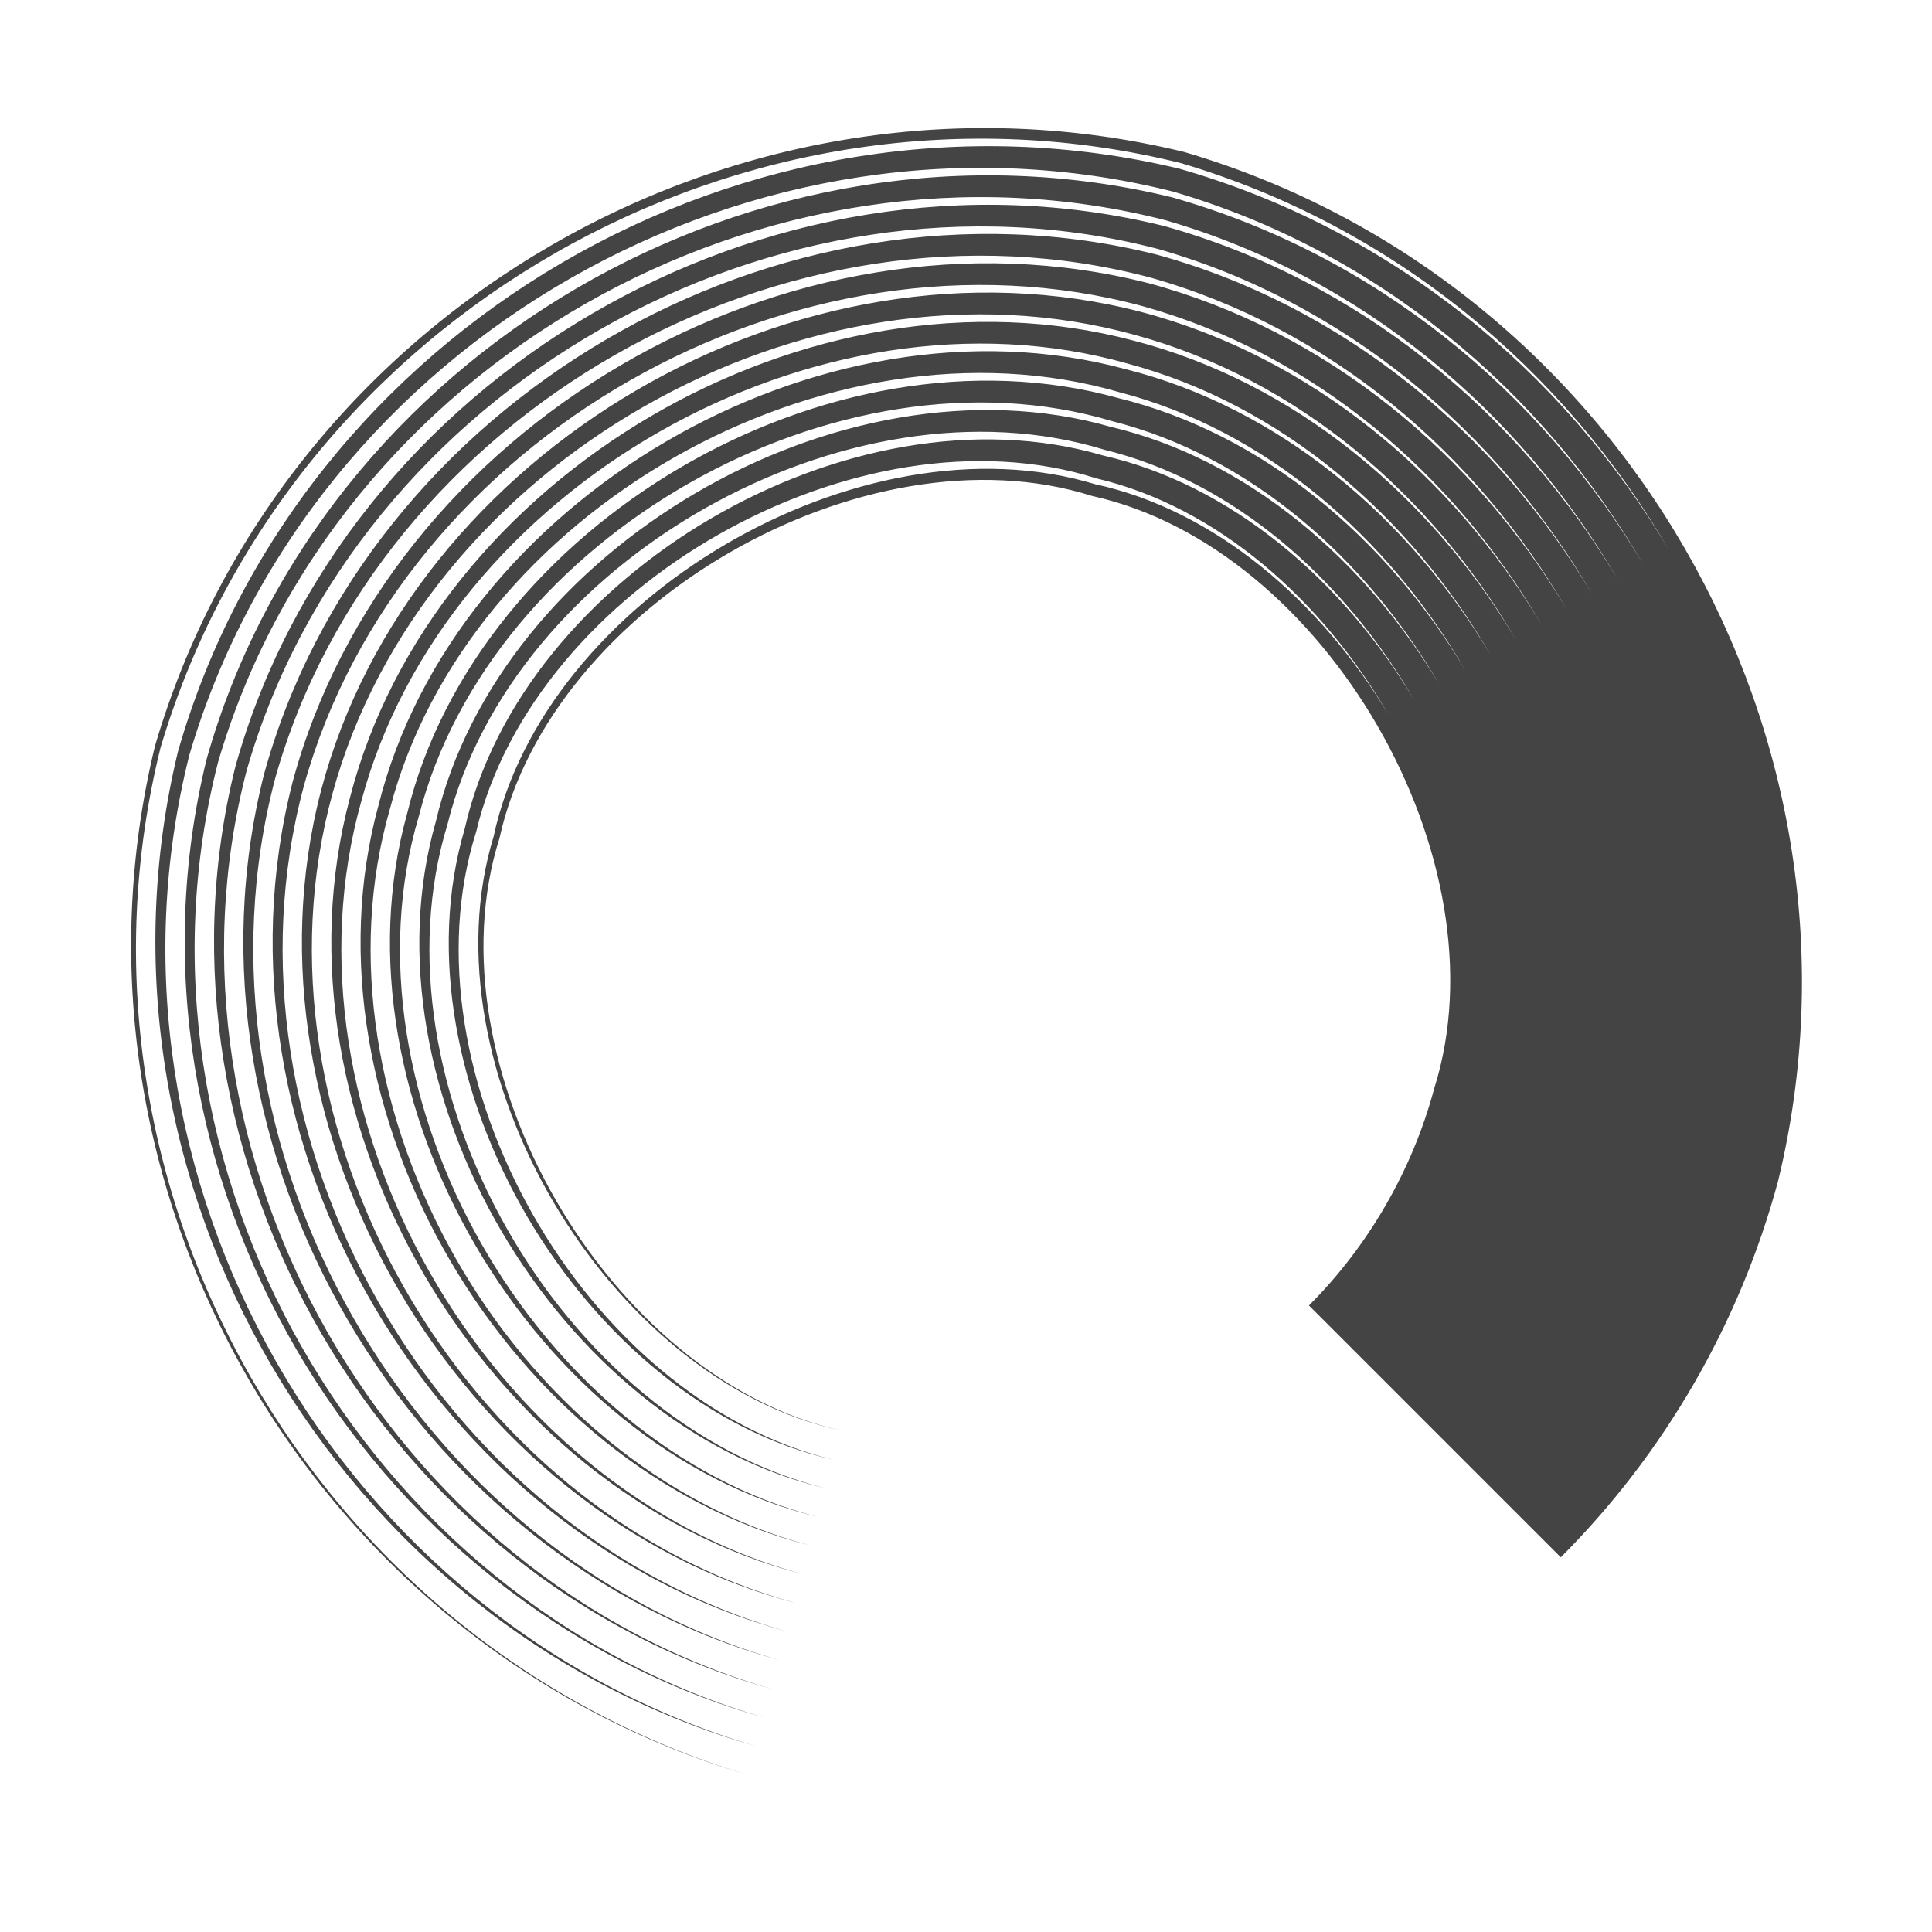
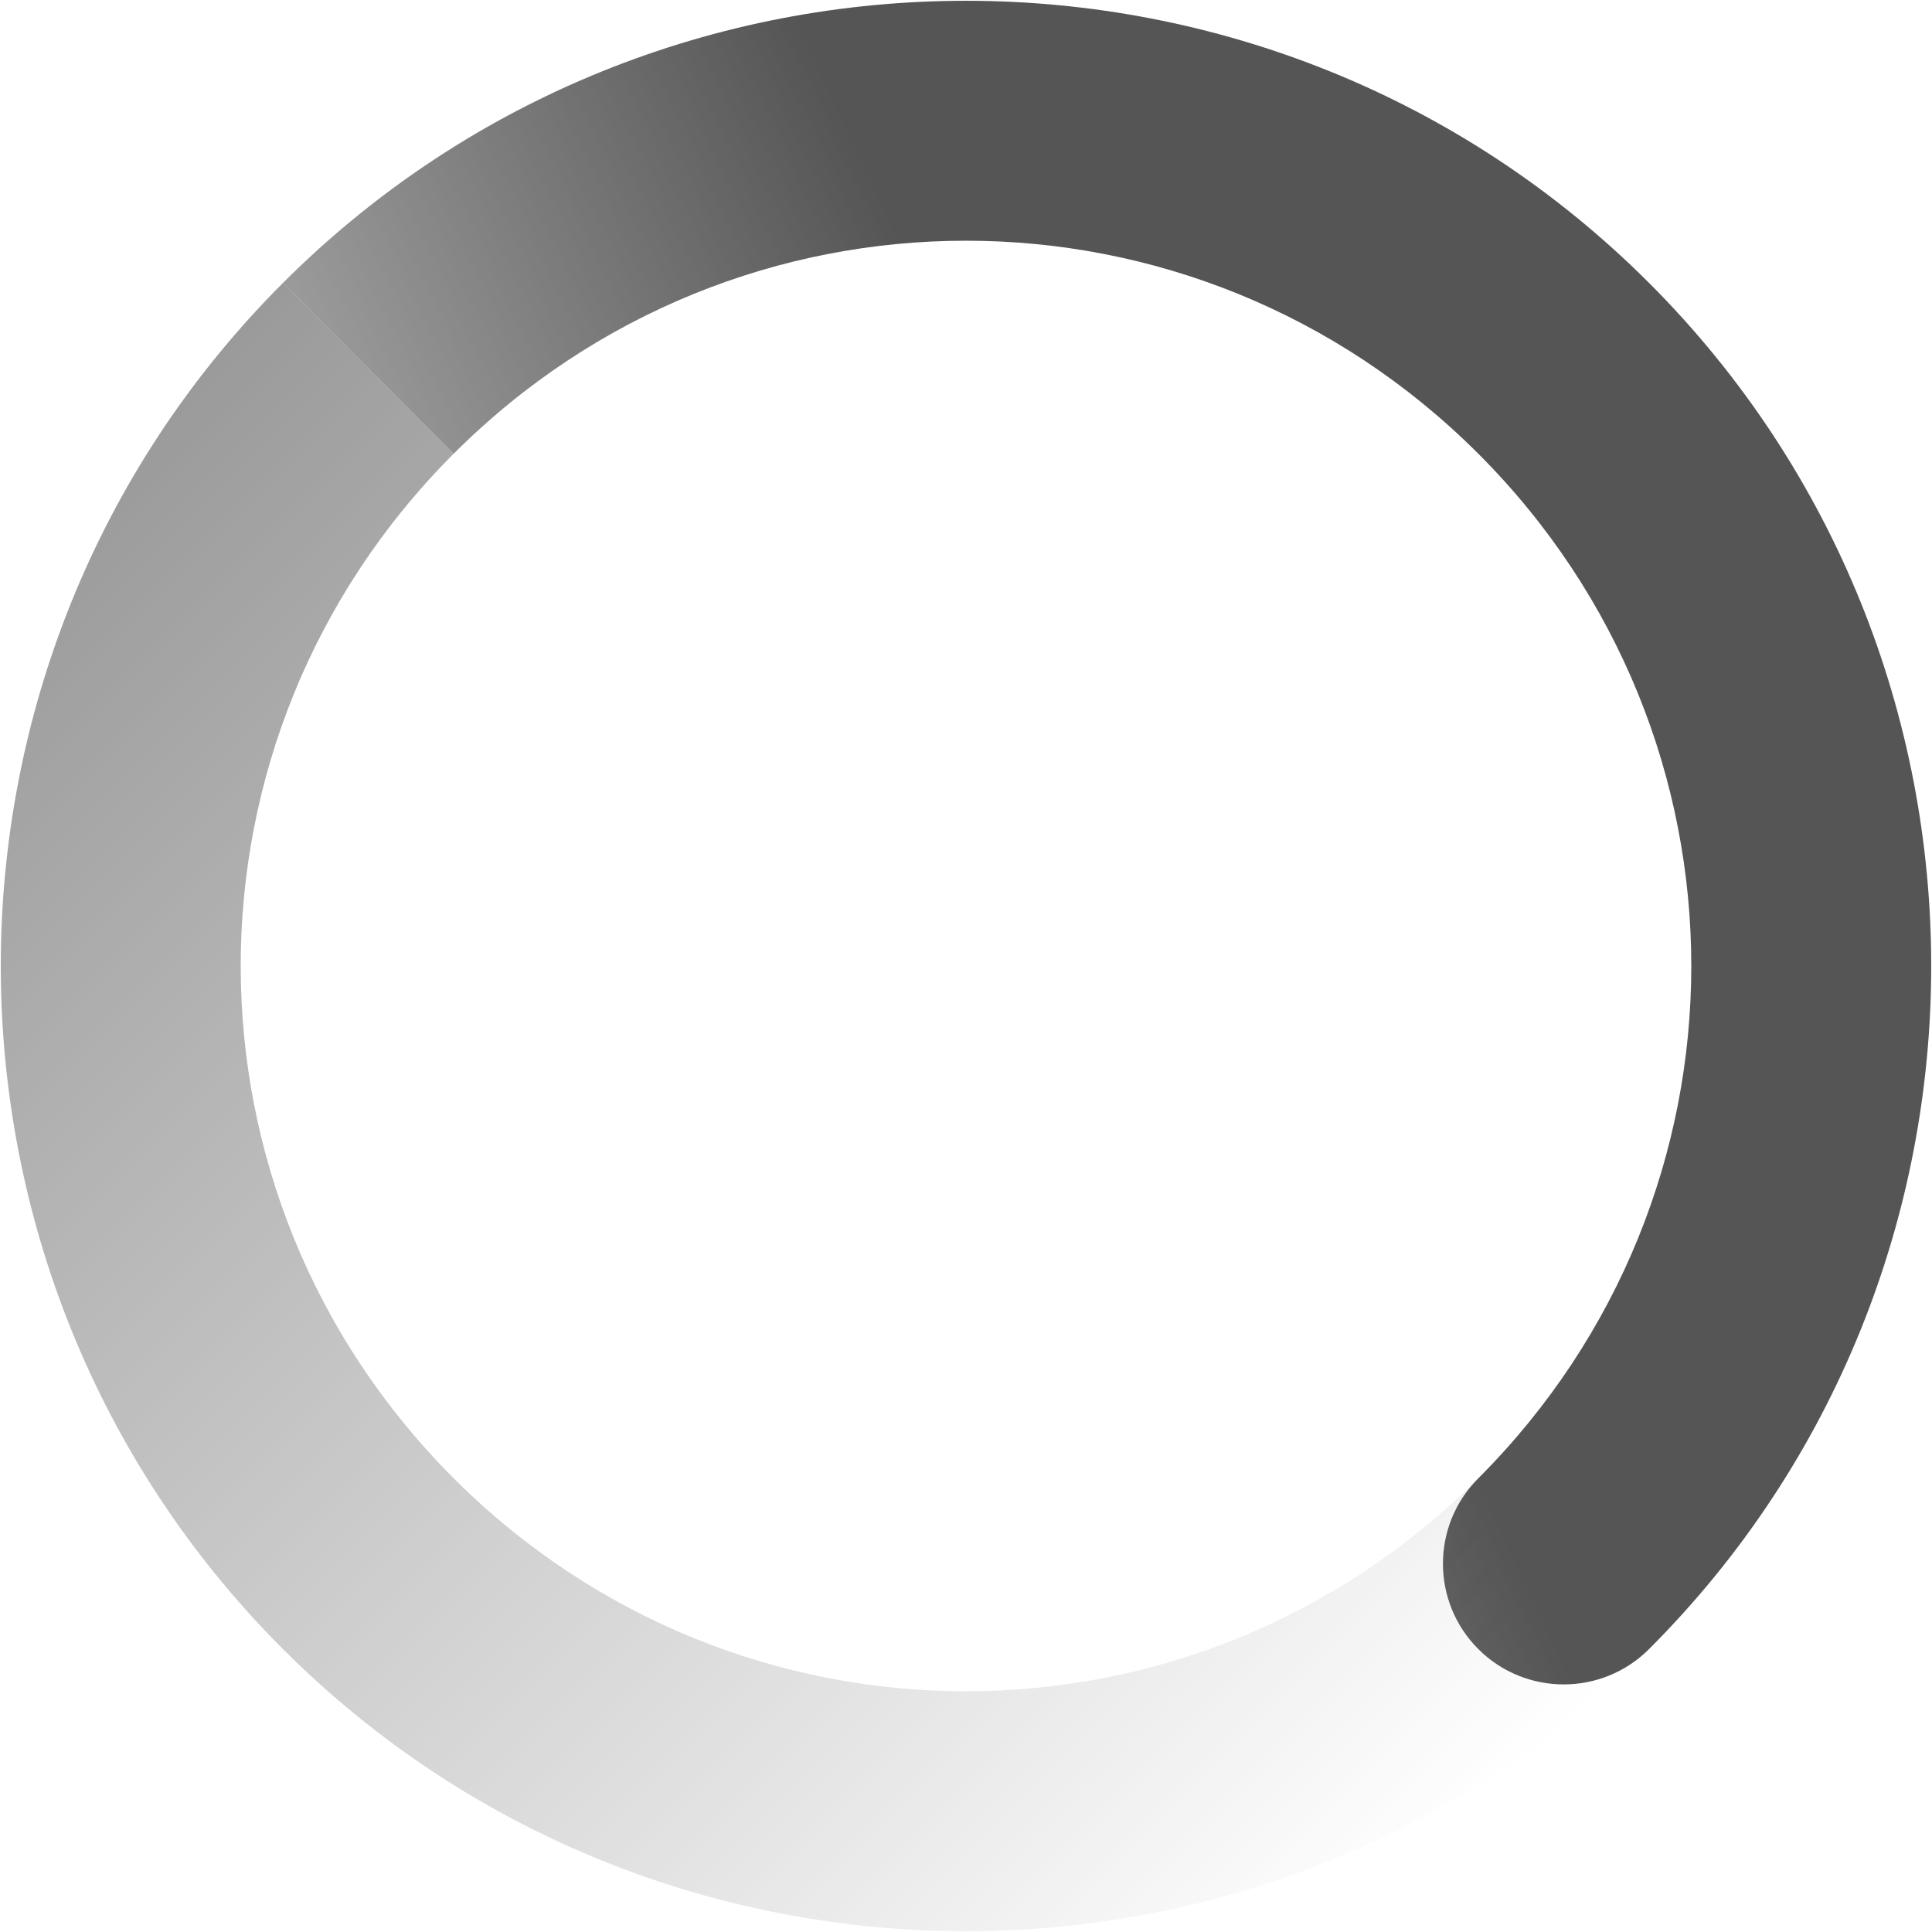
- <svg xmlns="http://www.w3.org/2000/svg" version="1.0" width="16" height="16" id="svg3315">
-   <defs id="defs3317">
-     </defs>
-   <g mask="none" style="display:inline;enable-background:new" id="g14334" transform="matrix(-0.7071068,0.7071068,-0.7071068,-0.7071068,286.6001,132.4508)">
-     <rect width="16" height="16" x="101" y="277" id="rect14336" style="color:#bebebe;fill:none;stroke:none;stroke-width:1.781;marker:none;visibility:visible;display:inline;overflow:visible;enable-background:new" />
-     <path style="color:#000000;fill:#444444;fill-opacity:1;stroke:none;stroke-width:3.385;marker:none;visibility:visible;display:inline;overflow:visible;enable-background:accumulate" id="path14339" d="m -11.667,99.897 10e-7,3.329 c -0.783,-0.001 -1.583,0.213 -2.261,0.606 -10e-7,0 -10e-7,0 -10e-7,0 -1.981,1.028 -2.857,4.295 -1.655,6.176 1.028,1.981 4.295,2.857 6.176,1.655 3e-7,0 6e-7,0 9e-7,0 1.981,-1.028 2.857,-4.295 1.655,-6.176 1.218,1.871 0.374,5.161 -1.626,6.225 -10e-8,0 -2e-7,0 -3e-7,0 -1.903,1.233 -5.218,0.381 -6.303,-1.647 0,0 0,0 -10e-7,0 -0.617,-0.957 -0.719,-2.259 -0.414,-3.464 -0.322,1.2 -0.242,2.51 0.366,3.492 0,0 0,0 0,0 1.072,2.075 4.42,3.008 6.436,1.765 2e-7,0 5e-7,0 7e-7,0 2.102,-1.092 3.042,-4.465 1.785,-6.512 1.289,2.028 0.409,5.444 -1.73,6.608 -10e-8,0 -3e-7,0 -4e-7,0 -2.059,1.302 -5.5,0.416 -6.684,-1.75 0,0 -10e-7,0 -10e-7,0 -0.651,-1.034 -0.762,-2.405 -0.441,-3.673 -0.338,1.263 -0.249,2.642 0.393,3.7 0,0 0,0 10e-7,0 1.171,2.212 4.645,3.179 6.815,1.867 3e-7,0 6e-7,0 8e-7,0 2.239,-1.191 3.213,-4.69 1.887,-6.89 1.358,2.182 0.445,5.725 -1.831,6.987 -1e-7,0 -3e-7,0 -4e-7,0 -2.213,1.372 -5.781,0.452 -7.063,-1.852 0,0 0,0 0,0 -0.686,-1.11 -0.805,-2.551 -0.468,-3.881 -0.355,1.326 -0.256,2.774 0.421,3.909 0,0 0,0 0,0 1.269,2.349 4.87,3.35 7.193,1.968 3e-7,0 6e-7,-1e-5 9e-7,-1e-5 2.377,-1.289 3.384,-4.915 1.989,-7.269 1.428,2.336 0.48,6.005 -1.933,7.366 -10e-8,0 -3e-7,0 -4e-7,0 -2.367,1.442 -6.061,0.488 -7.442,-1.953 0,0 0,0 0,0 -0.72,-1.186 -0.849,-2.697 -0.496,-4.089 -0.371,1.388 -0.263,2.906 0.448,4.117 0,0 0,0 0,0 1.368,2.487 5.095,3.521 7.572,2.07 3e-7,0 6e-7,0 1e-6,0 2.514,-1.388 3.555,-5.14 2.09,-7.648 1.497,2.49 0.516,6.285 -2.034,7.745 -10e-8,0 -3e-7,0 -4e-7,0 -2.521,1.511 -6.341,0.523 -7.821,-2.055 0,0 0,0 0,0 -0.755,-1.263 -0.892,-2.842 -0.523,-4.298 -0.387,1.451 -0.27,3.038 0.475,4.325 1e-6,0 1e-6,0 1e-6,0 1.467,2.624 5.32,3.692 7.951,2.171 3e-7,0 6e-7,0 10e-7,0 2.651,-1.486 3.726,-5.365 2.192,-8.027 1.567,2.644 0.552,6.566 -2.136,8.123 -1e-7,0 -3e-7,0 -5e-7,0 -2.675,1.581 -6.622,0.559 -8.199,-2.156 0,0 -10e-7,0 -10e-7,0 -0.789,-1.339 -0.936,-2.988 -0.55,-4.506 -0.403,1.513 -0.277,3.17 0.503,4.534 10e-7,0 10e-7,0 10e-7,0 1.565,2.761 5.545,3.863 8.33,2.273 4e-7,0 7e-7,0 1.1e-6,0 2.789,-1.585 3.898,-5.59 2.293,-8.406 1.637,2.798 0.588,6.846 -2.238,8.502 -1e-7,0 -3e-7,0 -5e-7,0 -2.829,1.651 -6.902,0.595 -8.578,-2.258 -1e-6,0 -1e-6,0 -1e-6,0 -0.824,-1.415 -0.98,-3.134 -0.578,-4.714 -0.419,1.576 -0.284,3.303 0.53,4.742 0,0 1e-6,0 1e-6,0 1.664,2.898 5.77,4.034 8.709,2.374 3e-7,0 7e-7,0 1.1e-6,0 2.926,-1.683 4.069,-5.815 2.395,-8.785 1.706,2.952 0.623,7.126 -2.339,8.881 -1e-7,0 -3e-7,0 -5e-7,0 -2.983,1.72 -7.182,0.631 -8.957,-2.359 -1e-6,0 -1e-6,0 -1e-6,0 -0.858,-1.491 -1.023,-3.279 -0.605,-4.923 -0.436,1.639 -0.292,3.435 0.557,4.95 0,0 0,0 10e-7,0 1.762,3.036 5.995,4.206 9.088,2.476 4e-7,0 8e-7,0 1.2e-6,0 3.063,-1.782 4.24,-6.04 2.496,-9.164 1.776,3.106 0.659,7.407 -2.441,9.26 -2e-7,0 -4e-7,0 -6e-7,0 -3.137,1.79 -7.463,0.666 -9.336,-2.461 0,0 0,0 0,0 -0.893,-1.568 -1.067,-3.425 -0.632,-5.131 -0.452,1.701 -0.299,3.567 0.585,5.158 0,0 0,0 1e-6,0 1.861,3.173 6.219,4.377 9.467,2.577 4e-7,0 8e-7,-10e-6 1.2e-6,-10e-6 3.201,-1.881 4.411,-6.264 2.598,-9.543 1.845,3.26 0.695,7.687 -2.542,9.639 -2e-7,0 -4e-7,0 -7e-7,0 -3.291,1.859 -7.743,0.702 -9.715,-2.562 0,0 0,0 0,0 -0.927,-1.644 -1.11,-3.571 -0.66,-5.339 -0.468,1.764 -0.306,3.699 0.612,5.367 10e-7,0 10e-7,0 10e-7,0 1.959,3.31 6.444,4.548 9.846,2.679 5e-7,0 9e-7,0 1.3e-6,0 3.338,-1.979 4.582,-6.489 2.699,-9.922 1.915,3.414 0.731,7.967 -2.644,10.018 -2e-7,0 -5e-7,0 -7e-7,0 -3.445,1.929 -8.023,0.738 -10.094,-2.664 0,0 0,0 -1e-6,-1e-5 -0.961,-1.72 -1.154,-3.716 -0.687,-5.548 -0.484,1.827 -0.313,3.831 0.64,5.575 0,0 1e-6,0 1e-6,1e-5 2.058,3.448 6.669,4.719 10.225,2.78 4e-7,0 9e-7,0 1.3e-6,0 3.475,-2.078 4.753,-6.714 2.801,-10.301 1.985,3.568 0.766,8.248 -2.745,10.397 -2e-7,0 -5e-7,0 -7e-7,0 -3.599,1.999 -8.304,0.774 -10.473,-2.765 -1e-6,0 -1e-6,0 -1e-6,0 -0.996,-1.796 -1.197,-3.862 -0.714,-5.756 -0.501,1.889 -0.32,3.963 0.667,5.783 1e-6,0 1e-6,0 1e-6,0 2.157,3.585 6.894,4.89 10.604,2.882 5e-7,0 1e-6,0 1.4e-6,0 3.612,-2.176 4.924,-6.939 2.902,-10.68 2.038,3.731 0.755,8.515 -2.875,10.727 -6e-7,0 -1.2e-6,0 -1.9e-6,0 -3.731,2.038 -8.514,0.755 -10.725,-2.875 -2.037,-3.73 -0.755,-8.513 2.874,-10.724 1e-6,0 1e-6,0 2e-6,0 1.193,-0.687 2.549,-1.05 3.925,-1.051 z" transform="matrix(0.8862442,0,0,0.8862442,119.3194,189.5203)" />
+ <svg xmlns="http://www.w3.org/2000/svg" xmlns:xlink="http://www.w3.org/1999/xlink" version="1.0" width="16" height="16" id="svg2">
+   <defs id="defs11">
+     <linearGradient id="linearGradient3852">
+       <stop id="stop3854" offset="0" style="stop-color:#000000;stop-opacity:1" />
+       <stop id="stop3856" offset="1" style="stop-color:#000000;stop-opacity:0" />
+     </linearGradient>
+     <linearGradient id="linearGradient3846">
+       <stop id="stop3848" offset="0" style="stop-color:#000000;stop-opacity:1" />
+       <stop id="stop3850" offset="1" style="stop-color:#000000;stop-opacity:0" />
+     </linearGradient>
+     <linearGradient id="linearGradient3768">
+       <stop style="stop-color:#555555;stop-opacity:1;" offset="0" id="stop3770" />
+       <stop style="stop-color:#555555;stop-opacity:0;" offset="1" id="stop3772" />
+     </linearGradient>
+     <linearGradient xlink:href="#linearGradient3768" id="linearGradient3780" gradientUnits="userSpaceOnUse" x1="12" y1="6" x2="23" y2="10" />
+     <linearGradient xlink:href="#linearGradient3768" id="linearGradient3787" gradientUnits="userSpaceOnUse" x1="5.875" y1="31.125" x2="5.875" y2="4.125" gradientTransform="matrix(-1,0,0,1,23.875,-0.125)" />
+   </defs>
+   <g id="g3792" transform="matrix(-0.7071068,0.7071068,-0.7071068,-0.7071068,24.97056,8)">
+     <path id="path2990" d="m 12,4 c -4.406,0 -8,3.594 -8,8 0,4.406 3.594,8 8,8 l 0,-2 C 8.674,18 6,15.326 6,12 6,8.674 8.674,6 12,6 12.552,6 13,5.552 13,5 13,4.448 12.552,4 12,4 z" style="font-size:medium;font-style:normal;font-variant:normal;font-weight:normal;font-stretch:normal;text-indent:0;text-align:start;text-decoration:none;line-height:normal;letter-spacing:normal;word-spacing:normal;text-transform:none;direction:ltr;block-progression:tb;writing-mode:lr-tb;text-anchor:start;baseline-shift:baseline;color:#000000;fill:url(#linearGradient3780);fill-opacity:1;stroke:none;stroke-width:2;marker:none;visibility:visible;display:inline;overflow:visible;enable-background:accumulate;font-family:Sans;-inkscape-font-specification:Sans" />
+     <path style="font-size:medium;font-style:normal;font-variant:normal;font-weight:normal;font-stretch:normal;text-indent:0;text-align:start;text-decoration:none;line-height:normal;letter-spacing:normal;word-spacing:normal;text-transform:none;direction:ltr;block-progression:tb;writing-mode:lr-tb;text-anchor:start;baseline-shift:baseline;color:#000000;fill:url(#linearGradient3787);fill-opacity:1;stroke:none;stroke-width:2;marker:none;visibility:visible;display:inline;overflow:visible;enable-background:accumulate;font-family:Sans;-inkscape-font-specification:Sans" d="m 12,4 c 4.406,0 8,3.594 8,8 0,4.406 -3.594,8 -8,8 l 0,-2 c 3.326,0 6,-2.674 6,-6 0,-3.326 -2.674,-6 -6,-6 z" id="path3785" />
  </g>
-   <path style="color:#000000;fill:none;stroke:none;stroke-width:3;marker:none;visibility:visible;display:inline;overflow:visible;enable-background:accumulate" d="m 16.052,22.664 0,3.329 -16.013,0 L 12.025,25.851 0.039,25.712 12.025,25.573 0.039,25.435 12.025,25.296 0.039,25.157 12.025,25.019 0.039,24.88 12.025,24.741 0.039,24.602 12.025,24.464 0.039,24.325 12.025,24.186 0.039,24.048 12.025,23.909 0.039,23.77 12.025,23.632 0.039,23.493 12.025,23.354 0.039,23.216 12.025,23.077 0.039,22.938 12.025,22.8 0.039,22.661 z" id="rect16821" />
</svg>
